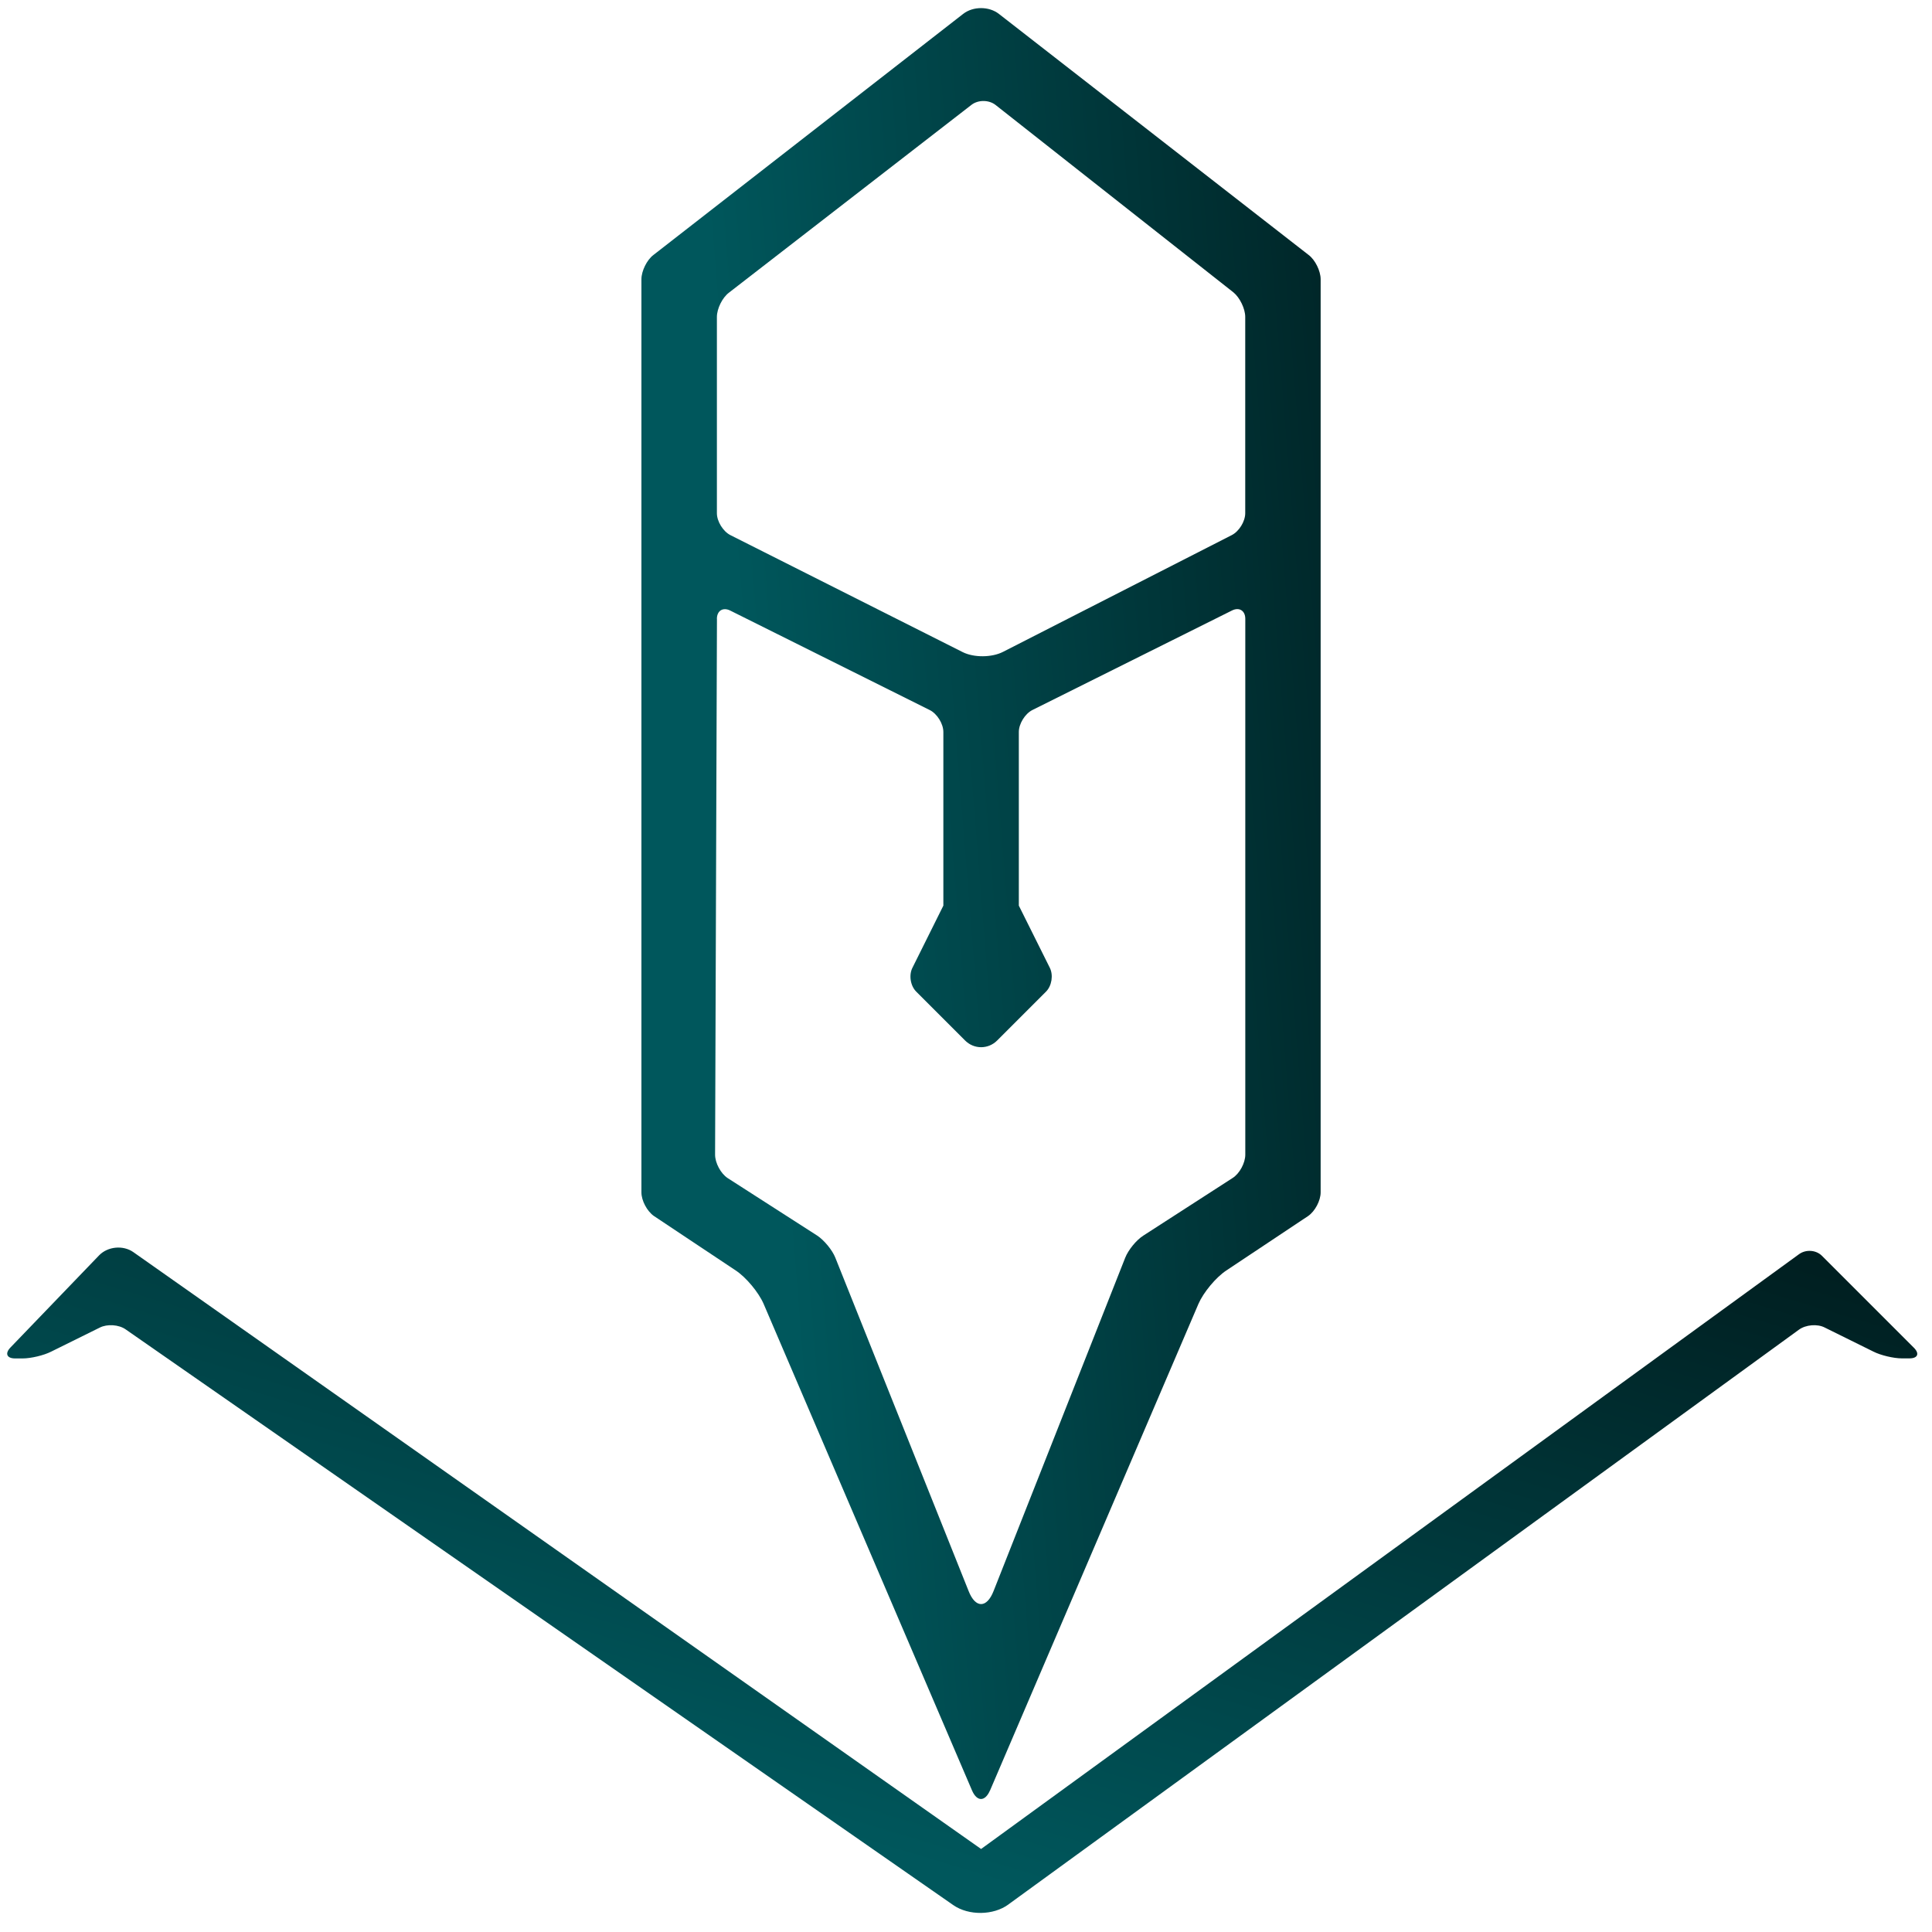
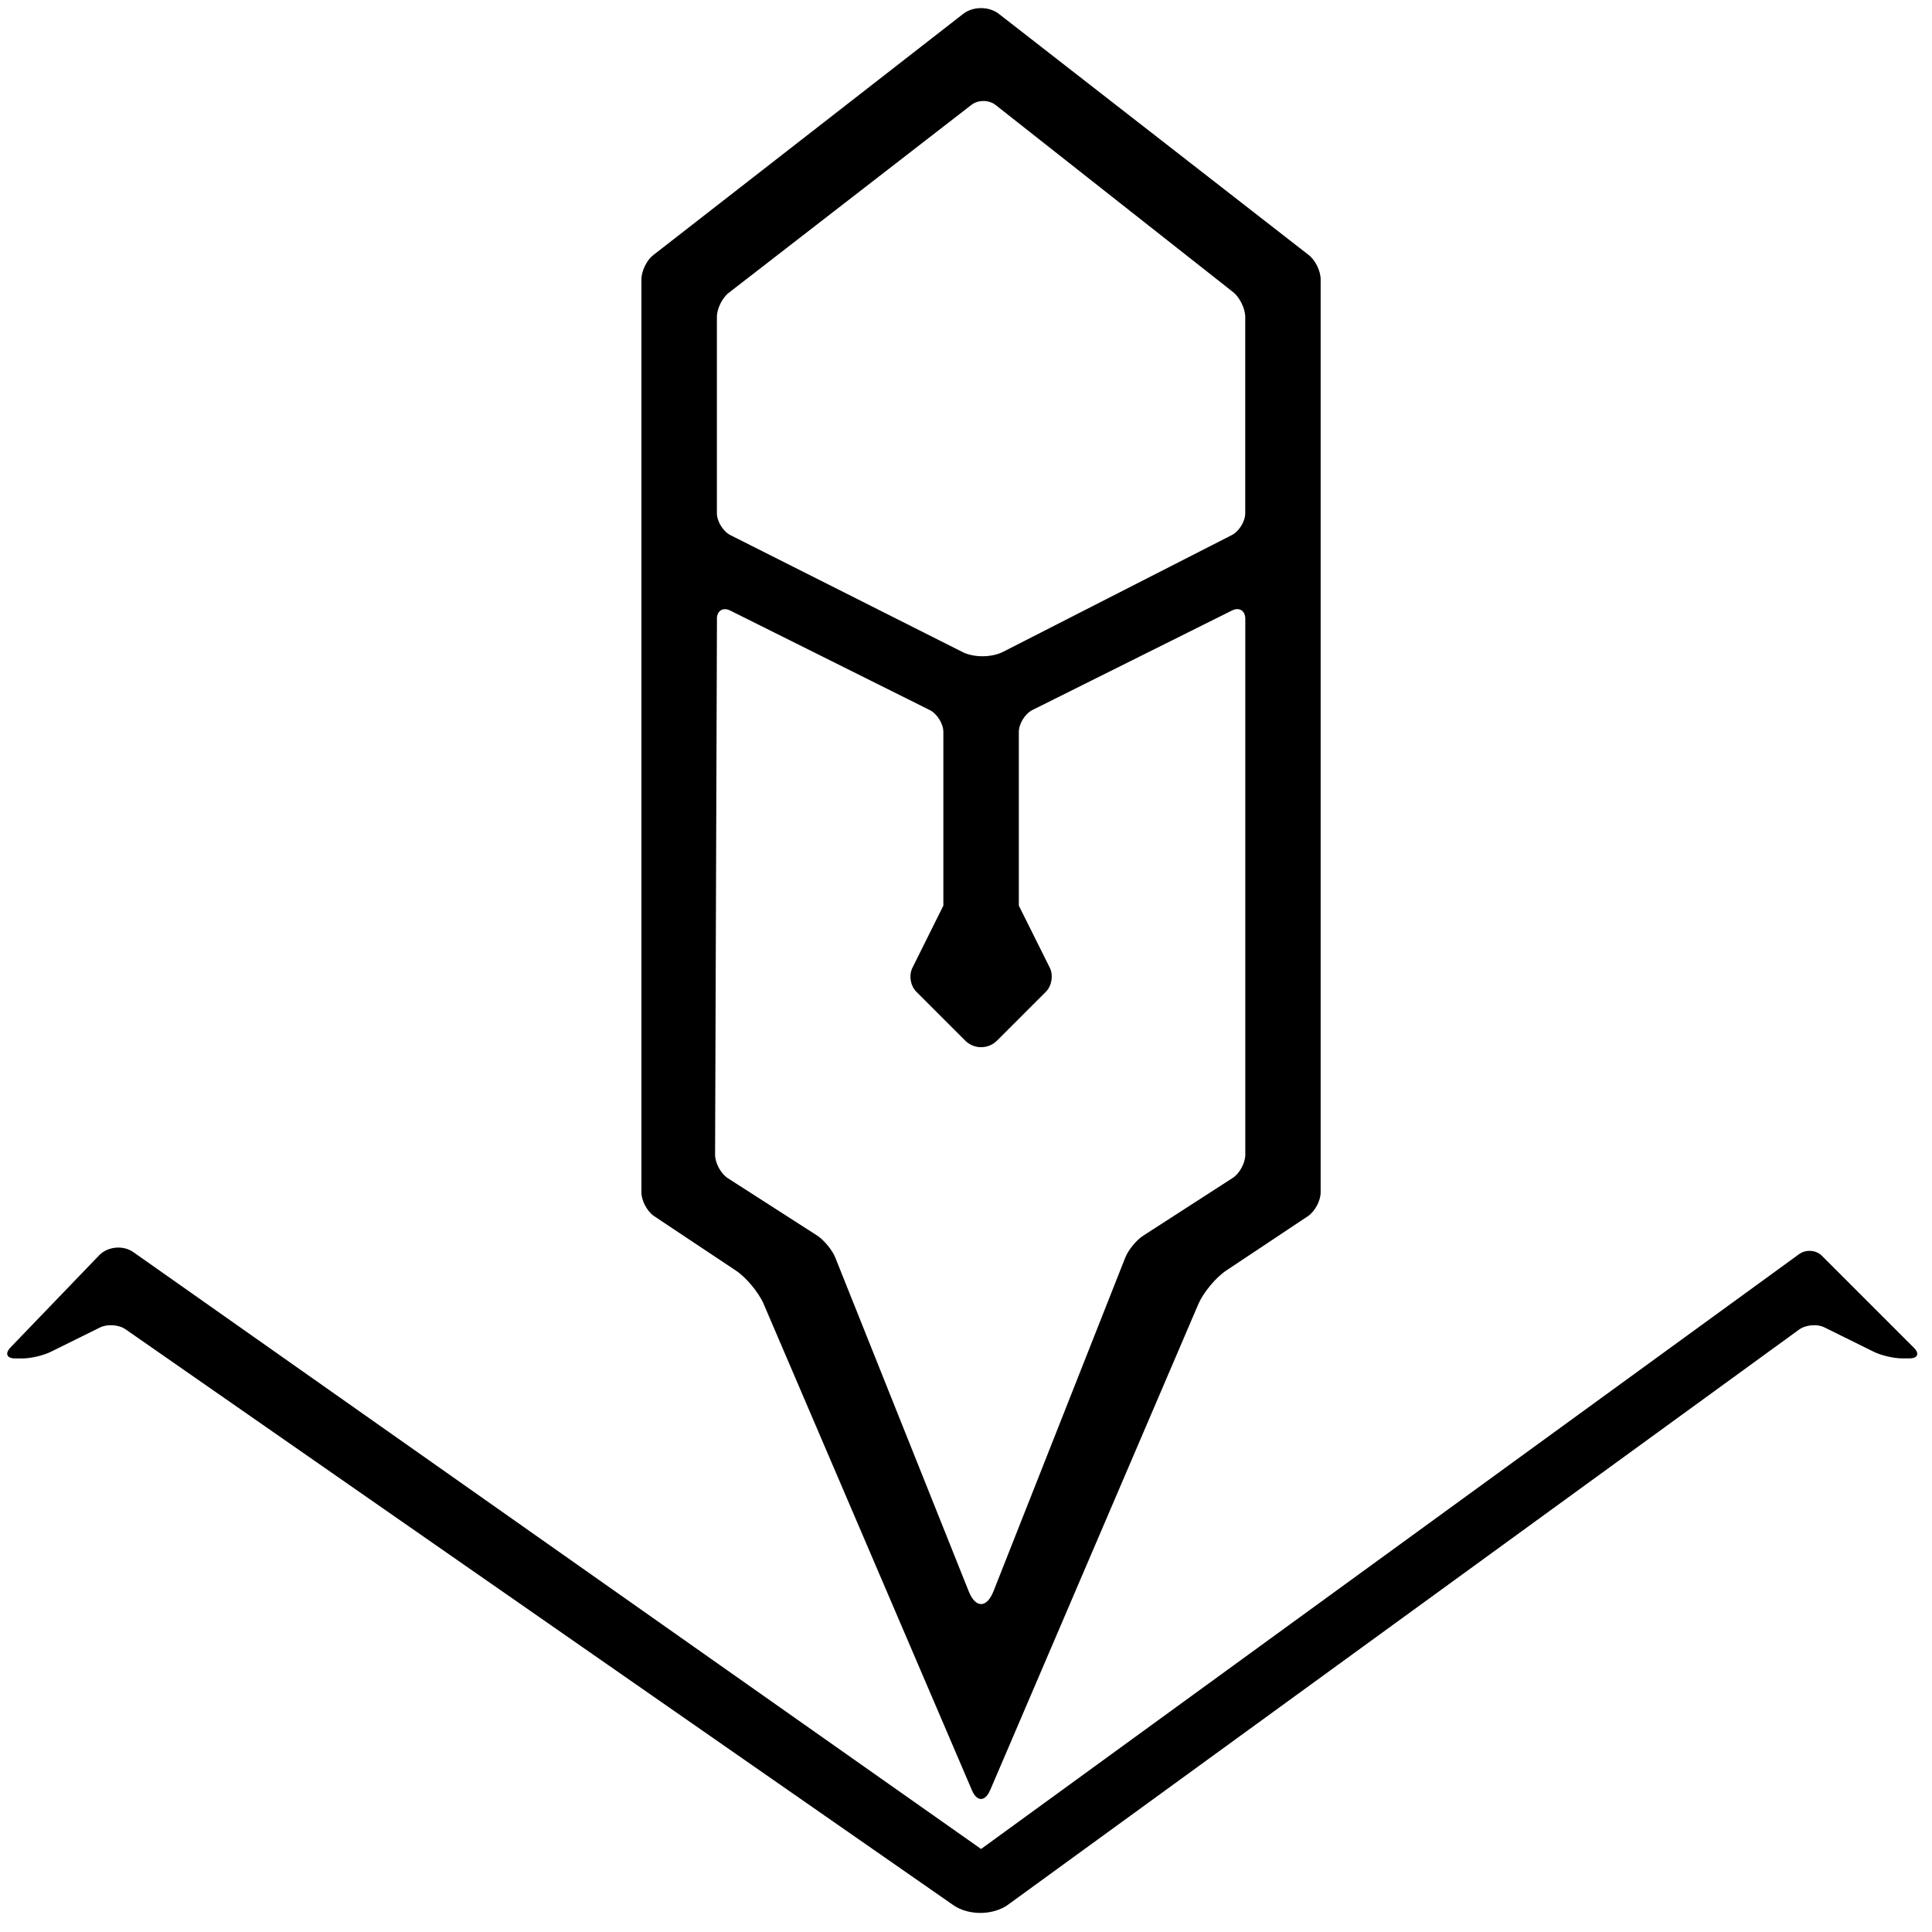
<svg xmlns="http://www.w3.org/2000/svg" width="32" height="32">
-   <defs>
-     <linearGradient id="a" x1="0" x2=".971" y1=".5" y2="-.63" gradientTransform="matrix(31.875,0,0,11.35125,0,20.52375)" gradientUnits="userSpaceOnUse">
-       <stop offset="0" stop-color="#00575c" />
-       <stop offset="1" />
-     </linearGradient>
-     <linearGradient id="b" x1="0" x2="1.8" y1=".5" y2=".114" gradientTransform="matrix(11.25,0,0,29.66313,10.625,0.135)" gradientUnits="userSpaceOnUse">
-       <stop offset=".092" stop-color="#00575c" />
-       <stop offset=".938" stop-color="#000202" />
-       <stop offset="1" />
-     </linearGradient>
-   </defs>
-   <path fill="url(#a)" d="m16.703 31.543 13.094-9.52c.113-.082.305-.098.426-.035l.805.398c.121.062.336.113.473.113h.125c.137 0 .172-.078.074-.176l-1.523-1.523c-.098-.098-.266-.109-.379-.027L16.25 30.625 2.207 20.738c-.168-.117-.422-.094-.566.055L.172 22.32C.078 22.418.113 22.5.25 22.5h.125c.137 0 .352-.051.473-.113l.805-.398c.121-.062.316-.051.43.031l13.707 9.535c.254.176.664.172.914-.012Zm0 0" />
-   <path fill="url(#b)" fill-rule="evenodd" d="m16.398 29.656 3.453-8.062c.082-.188.289-.438.461-.551l1.355-.902c.113-.078.207-.254.207-.391V4.625c0-.137-.09-.32-.199-.402l-5.129-3.992c-.164-.129-.43-.129-.594 0l-5.129 3.992c-.109.082-.199.266-.199.402V19.75c0 .137.094.312.207.391l1.355.902c.172.113.379.363.461.551l3.453 8.062c.082.188.215.188.297 0Zm-4.324-24.809 4.02-3.113c.109-.082.285-.082.395.004l3.941 3.105c.105.086.195.27.195.406V8.5c0 .137-.102.301-.223.363l-3.789 1.934c-.184.094-.48.098-.668.004l-3.848-1.938c-.121-.062-.223-.227-.223-.363V5.25c0-.137.09-.32.199-.402ZM11.875 10.25l-.031 8.875c0 .137.094.312.207.387l1.484.953c.113.074.25.238.301.367l2.207 5.52c.113.289.301.289.414 0l2.18-5.52c.051-.129.184-.293.301-.367l1.477-.953c.117-.074.211-.25.211-.387V10.25c0-.137-.102-.199-.223-.137l-3.305 1.648c-.121.062-.223.227-.223.363V15l.512 1.027c.062.121.035.301-.062.398l-.809.809c-.148.148-.383.148-.531 0l-.809-.809c-.098-.098-.125-.277-.062-.398L15.625 15v-2.875c0-.137-.102-.301-.223-.363l-3.305-1.648c-.121-.062-.223 0-.223.137Zm0 0" />
+   <path d="m16.703 31.543 13.094-9.52c.113-.082.305-.098.426-.035l.805.398c.121.062.336.113.473.113h.125c.137 0 .172-.078.074-.176l-1.523-1.523c-.098-.098-.266-.109-.379-.027L16.25 30.625 2.207 20.738c-.168-.117-.422-.094-.566.055L.172 22.32C.078 22.418.113 22.5.25 22.5h.125c.137 0 .352-.051.473-.113l.805-.398c.121-.062.316-.051.43.031l13.707 9.535c.254.176.664.172.914-.012Zm0 0" />
+   <path d="m16.398 29.656 3.453-8.062c.082-.188.289-.438.461-.551l1.355-.902c.113-.078.207-.254.207-.391V4.625c0-.137-.09-.32-.199-.402l-5.129-3.992c-.164-.129-.43-.129-.594 0l-5.129 3.992c-.109.082-.199.266-.199.402V19.75c0 .137.094.312.207.391l1.355.902c.172.113.379.363.461.551l3.453 8.062c.082.188.215.188.297 0Zm-4.324-24.809 4.02-3.113c.109-.082.285-.082.395.004l3.941 3.105c.105.086.195.27.195.406V8.5c0 .137-.102.301-.223.363l-3.789 1.934c-.184.094-.48.098-.668.004l-3.848-1.938c-.121-.062-.223-.227-.223-.363V5.25c0-.137.09-.32.199-.402ZM11.875 10.25l-.031 8.875c0 .137.094.312.207.387l1.484.953c.113.074.25.238.301.367l2.207 5.52c.113.289.301.289.414 0l2.18-5.52c.051-.129.184-.293.301-.367l1.477-.953c.117-.074.211-.25.211-.387V10.25c0-.137-.102-.199-.223-.137l-3.305 1.648c-.121.062-.223.227-.223.363V15l.512 1.027c.062.121.035.301-.062.398l-.809.809c-.148.148-.383.148-.531 0l-.809-.809c-.098-.098-.125-.277-.062-.398L15.625 15v-2.875c0-.137-.102-.301-.223-.363l-3.305-1.648c-.121-.062-.223 0-.223.137Zm0 0" fill-rule="evenodd" />
</svg>
